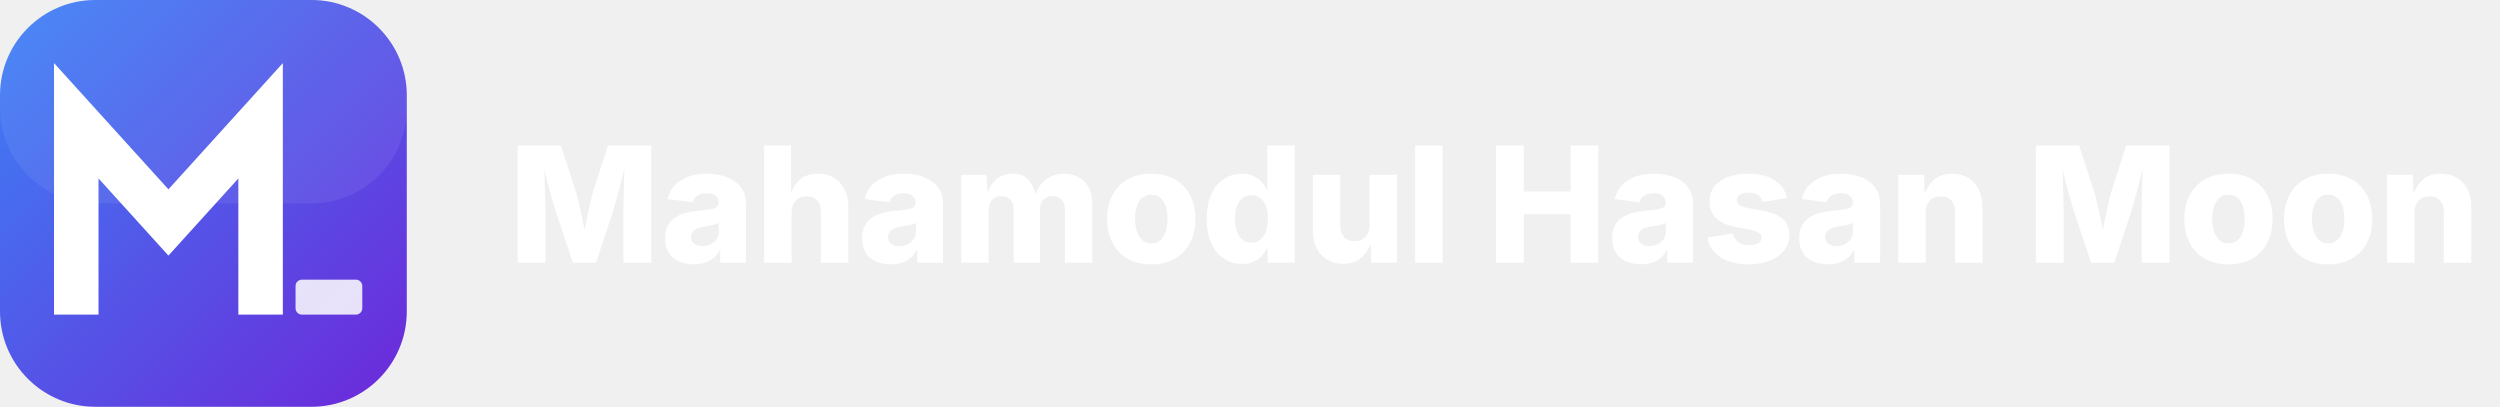
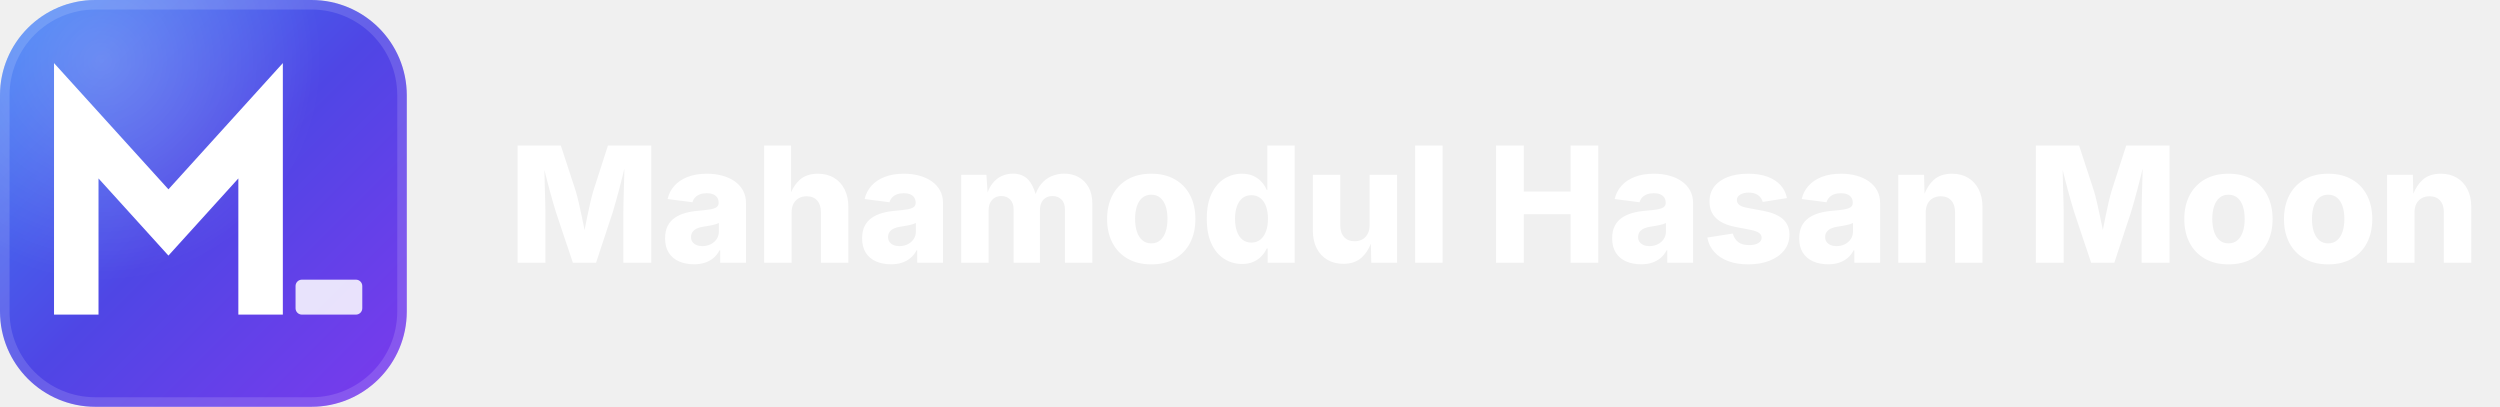
<svg xmlns="http://www.w3.org/2000/svg" viewBox="0 0 295 48" width="295" height="48" role="img" aria-label="Mahamodul Hasan Moon logo">
  <defs>
    <linearGradient id="g" x1="0" y1="0" x2="1" y2="1">
      <stop offset="0" stop-color="#3b82f6" />
-       <stop offset="1" stop-color="#6d28d9" />
+       <stop offset=".5" stop-color="#4f46e5" />
+       <stop offset="1" stop-color="#7c3aed" />
    </linearGradient>
+     <radialGradient id="cglow" cx=".25" cy=".15" r=".9">
+       <stop offset="0" stop-color="#ffffff" stop-opacity=".22" />
+       <stop offset=".6" stop-color="#ffffff" stop-opacity="0" />
+     </radialGradient>
  </defs>
  <g transform="translate(0 0) scale(0.75)">
    <rect width="64" height="64" rx="15" fill="url(#g)" />
-     <rect width="64" height="32" rx="15" fill="#ffffff" opacity=".07" />
+     <rect width="64" height="64" rx="15" fill="url(#cglow)" />
+     <rect x=".75" y=".75" width="62.5" height="62.5" rx="14.25" fill="none" stroke="#ffffff" stroke-opacity=".14" stroke-width="1.5" />
    <path d="M12 46 V19 L26.5 35 L41 19 V46" fill="none" stroke="#ffffff" stroke-width="7" stroke-linecap="square" stroke-linejoin="miter" stroke-miterlimit="10" />
    <rect x="46.5" y="44" width="10.5" height="5.5" rx="1" fill="#ffffff" opacity=".85" />
  </g>
  <path d="M61.076 31.0V17.177H66.179L67.941 22.558Q68.09 23.049 68.28 23.861Q68.47 24.673 68.665 25.601Q68.832 26.398 68.98 27.15Q69.12 26.408 69.287 25.601Q69.472 24.673 69.662 23.866Q69.853 23.059 70.001 22.558L71.736 17.177H76.848V31.0H73.554V25.044Q73.554 24.58 73.573 23.852Q73.591 23.124 73.615 22.27Q73.638 21.417 73.666 20.544Q73.675 20.201 73.675 19.876Q73.591 20.248 73.499 20.637Q73.276 21.519 73.058 22.354Q72.84 23.188 72.64 23.884Q72.441 24.58 72.302 25.044L70.335 31.0H67.598L65.604 25.044Q65.464 24.589 65.26 23.894Q65.056 23.198 64.833 22.363Q64.611 21.528 64.388 20.646Q64.314 20.34 64.24 20.043Q64.24 20.285 64.249 20.526Q64.268 21.389 64.291 22.251Q64.314 23.114 64.337 23.843Q64.36 24.571 64.36 25.044V31.0Z M81.895 31.186Q80.902 31.186 80.127 30.847Q79.353 30.508 78.917 29.826Q78.48 29.145 78.48 28.124Q78.48 27.261 78.782 26.667Q79.083 26.074 79.622 25.703Q80.16 25.332 80.855 25.137Q81.551 24.942 82.34 24.877Q83.221 24.803 83.759 24.715Q84.297 24.626 84.548 24.45Q84.798 24.274 84.798 23.958V23.921Q84.798 23.56 84.631 23.309Q84.464 23.059 84.149 22.929Q83.833 22.799 83.388 22.799Q82.943 22.799 82.595 22.929Q82.247 23.059 82.024 23.3Q81.802 23.541 81.709 23.866L78.777 23.485Q78.981 22.595 79.58 21.922Q80.178 21.25 81.148 20.874Q82.117 20.498 83.416 20.498Q84.381 20.498 85.22 20.725Q86.06 20.953 86.691 21.393Q87.322 21.834 87.674 22.479Q88.027 23.124 88.027 23.958V31.0H84.984V29.543H84.9Q84.622 30.082 84.191 30.443Q83.759 30.805 83.189 30.995Q82.618 31.186 81.895 31.186ZM82.878 29.042Q83.425 29.042 83.866 28.82Q84.307 28.597 84.566 28.208Q84.826 27.818 84.826 27.308V26.315Q84.687 26.389 84.478 26.454Q84.27 26.519 84.019 26.57Q83.769 26.621 83.518 26.663Q83.268 26.705 83.036 26.742Q82.562 26.807 82.229 26.964Q81.895 27.122 81.718 27.373Q81.542 27.623 81.542 27.976Q81.542 28.319 81.718 28.555Q81.895 28.792 82.191 28.917Q82.488 29.042 82.878 29.042Z M93.408 25.081V31.0H90.17V17.177H93.343V22.688Q93.714 21.834 94.335 21.25Q95.143 20.498 96.516 20.498Q97.601 20.498 98.408 20.98Q99.215 21.463 99.661 22.344Q100.106 23.226 100.106 24.395V31.0H96.868V25.025Q96.868 24.153 96.423 23.657Q95.978 23.161 95.18 23.161Q94.66 23.161 94.257 23.388Q93.853 23.615 93.63 24.042Q93.408 24.469 93.408 25.081Z M105.144 31.186Q104.151 31.186 103.376 30.847Q102.602 30.508 102.166 29.826Q101.729 29.145 101.729 28.124Q101.729 27.261 102.031 26.667Q102.333 26.074 102.871 25.703Q103.409 25.332 104.104 25.137Q104.8 24.942 105.589 24.877Q106.47 24.803 107.008 24.715Q107.546 24.626 107.797 24.45Q108.047 24.274 108.047 23.958V23.921Q108.047 23.56 107.88 23.309Q107.713 23.059 107.398 22.929Q107.083 22.799 106.637 22.799Q106.192 22.799 105.844 22.929Q105.496 23.059 105.273 23.3Q105.051 23.541 104.958 23.866L102.026 23.485Q102.23 22.595 102.829 21.922Q103.427 21.25 104.397 20.874Q105.366 20.498 106.665 20.498Q107.63 20.498 108.469 20.725Q109.309 20.953 109.94 21.393Q110.571 21.834 110.923 22.479Q111.276 23.124 111.276 23.958V31.0H108.233V29.543H108.149Q107.871 30.082 107.44 30.443Q107.008 30.805 106.438 30.995Q105.867 31.186 105.144 31.186ZM106.127 29.042Q106.674 29.042 107.115 28.82Q107.556 28.597 107.815 28.208Q108.075 27.818 108.075 27.308V26.315Q107.936 26.389 107.727 26.454Q107.519 26.519 107.268 26.57Q107.018 26.621 106.767 26.663Q106.517 26.705 106.285 26.742Q105.812 26.807 105.478 26.964Q105.144 27.122 104.967 27.373Q104.791 27.623 104.791 27.976Q104.791 28.319 104.967 28.555Q105.144 28.792 105.44 28.917Q105.737 29.042 106.127 29.042Z M113.419 31.0V20.628H116.397L116.536 22.706Q116.759 22.103 117.083 21.686Q117.557 21.064 118.192 20.776Q118.828 20.489 119.533 20.489Q120.646 20.489 121.333 21.203Q121.861 21.769 122.205 22.892Q122.446 22.242 122.808 21.778Q123.346 21.101 124.069 20.795Q124.793 20.489 125.572 20.489Q126.546 20.489 127.293 20.911Q128.04 21.333 128.467 22.117Q128.894 22.901 128.894 24.005V31.0H125.665V24.738Q125.665 23.949 125.252 23.541Q124.839 23.133 124.199 23.133Q123.745 23.133 123.406 23.337Q123.067 23.541 122.891 23.907Q122.715 24.274 122.715 24.775V31.0H119.607V24.691Q119.607 23.977 119.208 23.555Q118.809 23.133 118.16 23.133Q117.714 23.133 117.376 23.337Q117.037 23.541 116.847 23.917Q116.657 24.292 116.657 24.84V31.0Z M135.852 31.195Q134.228 31.195 133.059 30.522Q131.89 29.85 131.264 28.648Q130.638 27.447 130.638 25.851Q130.638 24.246 131.264 23.045Q131.89 21.843 133.059 21.171Q134.228 20.498 135.852 20.498Q137.475 20.498 138.644 21.171Q139.813 21.843 140.435 23.045Q141.056 24.246 141.056 25.851Q141.056 27.447 140.435 28.648Q139.813 29.85 138.644 30.522Q137.475 31.195 135.852 31.195ZM135.852 28.718Q136.473 28.718 136.9 28.356Q137.327 27.994 137.545 27.345Q137.763 26.695 137.763 25.833Q137.763 24.97 137.545 24.325Q137.327 23.68 136.9 23.328Q136.473 22.975 135.852 22.975Q135.23 22.975 134.803 23.328Q134.376 23.68 134.158 24.325Q133.94 24.97 133.94 25.833Q133.94 26.695 134.158 27.345Q134.376 27.994 134.803 28.356Q135.23 28.718 135.852 28.718Z M146.558 31.148Q145.407 31.148 144.461 30.55Q143.515 29.952 142.958 28.769Q142.401 27.586 142.401 25.823Q142.401 24.005 142.981 22.822Q143.561 21.639 144.503 21.069Q145.444 20.498 146.53 20.498Q147.355 20.498 147.94 20.781Q148.524 21.064 148.9 21.5Q149.276 21.936 149.471 22.409H149.545V17.177H152.773V31.0H149.582V29.321H149.471Q149.267 29.785 148.882 30.202Q148.497 30.62 147.926 30.884Q147.355 31.148 146.558 31.148ZM147.662 28.625Q148.274 28.625 148.715 28.277Q149.155 27.929 149.387 27.298Q149.619 26.667 149.619 25.823Q149.619 24.96 149.387 24.334Q149.155 23.708 148.715 23.369Q148.274 23.031 147.662 23.031Q147.04 23.031 146.609 23.379Q146.177 23.727 145.955 24.353Q145.732 24.979 145.732 25.823Q145.732 26.658 145.955 27.294Q146.177 27.929 146.609 28.277Q147.04 28.625 147.662 28.625Z M158.516 31.13Q157.431 31.13 156.619 30.647Q155.807 30.165 155.362 29.284Q154.917 28.402 154.917 27.233V20.628H158.154V26.603Q158.154 27.475 158.604 27.971Q159.054 28.467 159.843 28.467Q160.381 28.467 160.775 28.24Q161.169 28.013 161.392 27.581Q161.615 27.15 161.615 26.547V20.628H164.853V31.0H161.81L161.763 28.755Q161.374 29.748 160.687 30.378Q159.871 31.13 158.516 31.13Z M170.224 17.177V31.0H166.986V17.177Z  M176.533 31.0V17.177H179.808V22.604H185.328V17.177H188.593V31.0H185.328V25.276H179.808V31.0Z M193.649 31.186Q192.657 31.186 191.882 30.847Q191.107 30.508 190.671 29.826Q190.235 29.145 190.235 28.124Q190.235 27.261 190.537 26.667Q190.838 26.074 191.376 25.703Q191.915 25.332 192.61 25.137Q193.306 24.942 194.095 24.877Q194.976 24.803 195.514 24.715Q196.052 24.626 196.303 24.45Q196.553 24.274 196.553 23.958V23.921Q196.553 23.56 196.386 23.309Q196.219 23.059 195.904 22.929Q195.588 22.799 195.143 22.799Q194.698 22.799 194.35 22.929Q194.002 23.059 193.779 23.3Q193.557 23.541 193.464 23.866L190.532 23.485Q190.736 22.595 191.335 21.922Q191.933 21.25 192.903 20.874Q193.872 20.498 195.171 20.498Q196.136 20.498 196.975 20.725Q197.815 20.953 198.446 21.393Q199.077 21.834 199.429 22.479Q199.782 23.124 199.782 23.958V31.0H196.739V29.543H196.655Q196.377 30.082 195.946 30.443Q195.514 30.805 194.944 30.995Q194.373 31.186 193.649 31.186ZM194.633 29.042Q195.18 29.042 195.621 28.82Q196.062 28.597 196.321 28.208Q196.581 27.818 196.581 27.308V26.315Q196.442 26.389 196.233 26.454Q196.024 26.519 195.774 26.57Q195.523 26.621 195.273 26.663Q195.022 26.705 194.791 26.742Q194.317 26.807 193.983 26.964Q193.649 27.122 193.473 27.373Q193.297 27.623 193.297 27.976Q193.297 28.319 193.473 28.555Q193.649 28.792 193.946 28.917Q194.243 29.042 194.633 29.042Z M206.294 31.195Q204.968 31.195 203.947 30.819Q202.927 30.443 202.287 29.734Q201.646 29.024 201.461 28.031L204.467 27.558Q204.662 28.235 205.125 28.579Q205.589 28.922 206.415 28.922Q207.092 28.922 207.482 28.685Q207.872 28.449 207.872 28.059Q207.872 27.697 207.561 27.479Q207.25 27.261 206.601 27.131L204.792 26.779Q203.251 26.482 202.486 25.735Q201.721 24.988 201.721 23.792Q201.721 22.752 202.282 22.02Q202.843 21.287 203.868 20.892Q204.894 20.498 206.285 20.498Q207.584 20.498 208.544 20.846Q209.504 21.194 210.094 21.839Q210.683 22.483 210.859 23.374L208.001 23.829Q207.862 23.309 207.431 23.017Q207 22.725 206.341 22.725Q205.756 22.725 205.353 22.961Q204.949 23.198 204.949 23.597Q204.949 23.912 205.2 24.149Q205.45 24.385 206.118 24.515L208.104 24.886Q209.644 25.183 210.4 25.87Q211.156 26.556 211.156 27.688Q211.156 28.755 210.53 29.543Q209.903 30.332 208.809 30.763Q207.714 31.195 206.294 31.195Z M215.72 31.186Q214.728 31.186 213.953 30.847Q213.178 30.508 212.742 29.826Q212.306 29.145 212.306 28.124Q212.306 27.261 212.608 26.667Q212.909 26.074 213.447 25.703Q213.985 25.332 214.681 25.137Q215.377 24.942 216.166 24.877Q217.047 24.803 217.585 24.715Q218.123 24.626 218.374 24.45Q218.624 24.274 218.624 23.958V23.921Q218.624 23.56 218.457 23.309Q218.29 23.059 217.975 22.929Q217.659 22.799 217.214 22.799Q216.769 22.799 216.421 22.929Q216.073 23.059 215.85 23.3Q215.627 23.541 215.535 23.866L212.603 23.485Q212.807 22.595 213.406 21.922Q214.004 21.25 214.973 20.874Q215.943 20.498 217.242 20.498Q218.207 20.498 219.046 20.725Q219.886 20.953 220.517 21.393Q221.147 21.834 221.5 22.479Q221.853 23.124 221.853 23.958V31.0H218.81V29.543H218.726Q218.448 30.082 218.016 30.443Q217.585 30.805 217.014 30.995Q216.444 31.186 215.72 31.186ZM216.704 29.042Q217.251 29.042 217.692 28.82Q218.132 28.597 218.392 28.208Q218.652 27.818 218.652 27.308V26.315Q218.513 26.389 218.304 26.454Q218.095 26.519 217.845 26.57Q217.594 26.621 217.344 26.663Q217.093 26.705 216.861 26.742Q216.388 26.807 216.054 26.964Q215.72 27.122 215.544 27.373Q215.368 27.623 215.368 27.976Q215.368 28.319 215.544 28.555Q215.72 28.792 216.017 28.917Q216.314 29.042 216.704 29.042Z M227.233 25.081V31.0H223.996V20.628H227.039L227.094 22.873Q227.475 21.89 228.161 21.25Q228.968 20.498 230.341 20.498Q231.427 20.498 232.234 20.98Q233.041 21.463 233.486 22.344Q233.932 23.226 233.932 24.395V31.0H230.694V25.025Q230.694 24.153 230.249 23.657Q229.803 23.161 229.005 23.161Q228.486 23.161 228.082 23.388Q227.679 23.615 227.456 24.042Q227.233 24.469 227.233 25.081Z " fill="#ffffff" />
  <path d="M240.231 31.0V17.177H245.333L247.096 22.558Q247.245 23.049 247.435 23.861Q247.625 24.673 247.82 25.601Q247.987 26.398 248.135 27.15Q248.274 26.408 248.441 25.601Q248.627 24.673 248.817 23.866Q249.007 23.059 249.156 22.558L250.891 17.177H256.002V31.0H252.709V25.044Q252.709 24.58 252.728 23.852Q252.746 23.124 252.769 22.27Q252.792 21.417 252.82 20.544Q252.83 20.201 252.83 19.876Q252.746 20.248 252.653 20.637Q252.431 21.519 252.213 22.354Q251.995 23.188 251.795 23.884Q251.596 24.58 251.457 25.044L249.49 31.0H246.753L244.758 25.044Q244.619 24.589 244.415 23.894Q244.211 23.198 243.988 22.363Q243.766 21.528 243.543 20.646Q243.469 20.34 243.395 20.043Q243.395 20.285 243.404 20.526Q243.422 21.389 243.446 22.251Q243.469 23.114 243.492 23.843Q243.515 24.571 243.515 25.044V31.0Z M262.96 31.195Q261.337 31.195 260.168 30.522Q258.999 29.85 258.373 28.648Q257.747 27.447 257.747 25.851Q257.747 24.246 258.373 23.045Q258.999 21.843 260.168 21.171Q261.337 20.498 262.96 20.498Q264.584 20.498 265.753 21.171Q266.922 21.843 267.543 23.045Q268.165 24.246 268.165 25.851Q268.165 27.447 267.543 28.648Q266.922 29.85 265.753 30.522Q264.584 31.195 262.96 31.195ZM262.96 28.718Q263.582 28.718 264.009 28.356Q264.436 27.994 264.654 27.345Q264.872 26.695 264.872 25.833Q264.872 24.97 264.654 24.325Q264.436 23.68 264.009 23.328Q263.582 22.975 262.96 22.975Q262.339 22.975 261.912 23.328Q261.485 23.68 261.267 24.325Q261.049 24.97 261.049 25.833Q261.049 26.695 261.267 27.345Q261.485 27.994 261.912 28.356Q262.339 28.718 262.96 28.718Z M274.724 31.195Q273.101 31.195 271.932 30.522Q270.763 29.85 270.136 28.648Q269.51 27.447 269.51 25.851Q269.51 24.246 270.136 23.045Q270.763 21.843 271.932 21.171Q273.101 20.498 274.724 20.498Q276.348 20.498 277.517 21.171Q278.686 21.843 279.307 23.045Q279.929 24.246 279.929 25.851Q279.929 27.447 279.307 28.648Q278.686 29.85 277.517 30.522Q276.348 31.195 274.724 31.195ZM274.724 28.718Q275.346 28.718 275.772 28.356Q276.199 27.994 276.417 27.345Q276.635 26.695 276.635 25.833Q276.635 24.97 276.417 24.325Q276.199 23.68 275.772 23.328Q275.346 22.975 274.724 22.975Q274.103 22.975 273.676 23.328Q273.249 23.68 273.031 24.325Q272.813 24.97 272.813 25.833Q272.813 26.695 273.031 27.345Q273.249 27.994 273.676 28.356Q274.103 28.718 274.724 28.718Z M284.911 25.081V31.0H281.673V20.628H284.716L284.771 22.873Q285.152 21.89 285.838 21.25Q286.646 20.498 288.019 20.498Q289.104 20.498 289.911 20.98Q290.718 21.463 291.164 22.344Q291.609 23.226 291.609 24.395V31.0H288.371V25.025Q288.371 24.153 287.926 23.657Q287.48 23.161 286.683 23.161Q286.163 23.161 285.76 23.388Q285.356 23.615 285.133 24.042Q284.911 24.469 284.911 25.081Z" fill="#ffffff" />
</svg>
